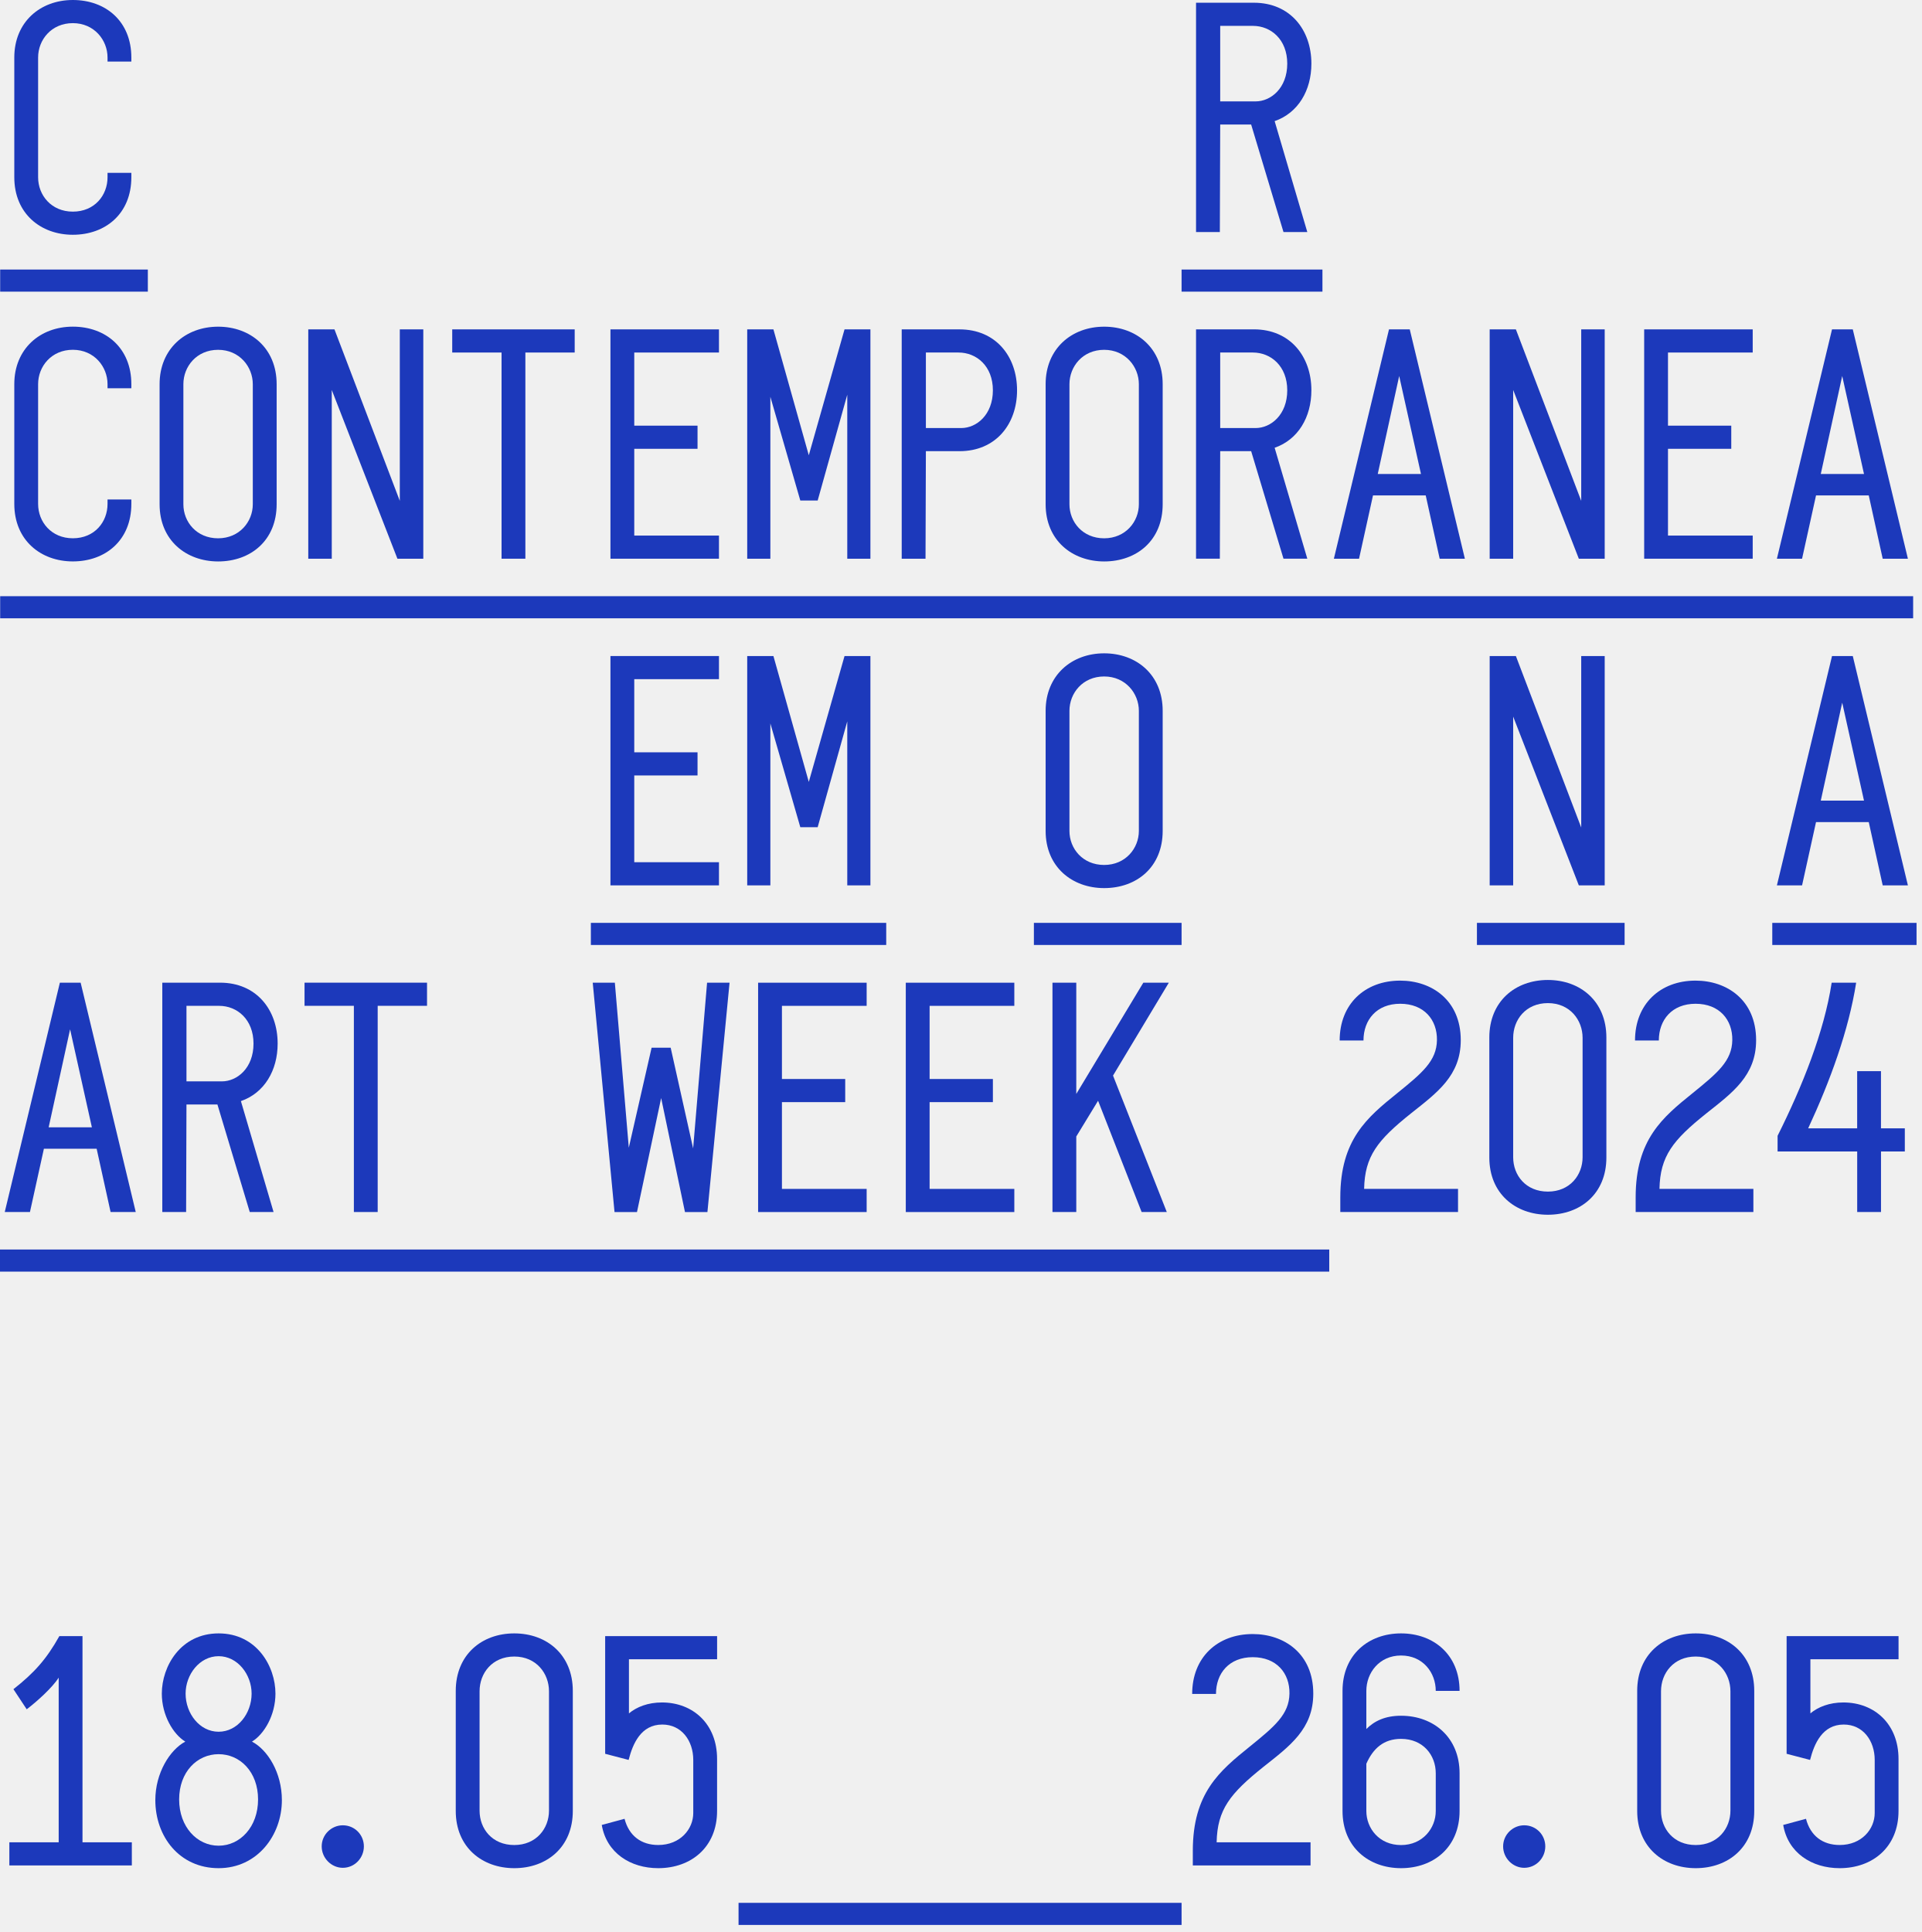
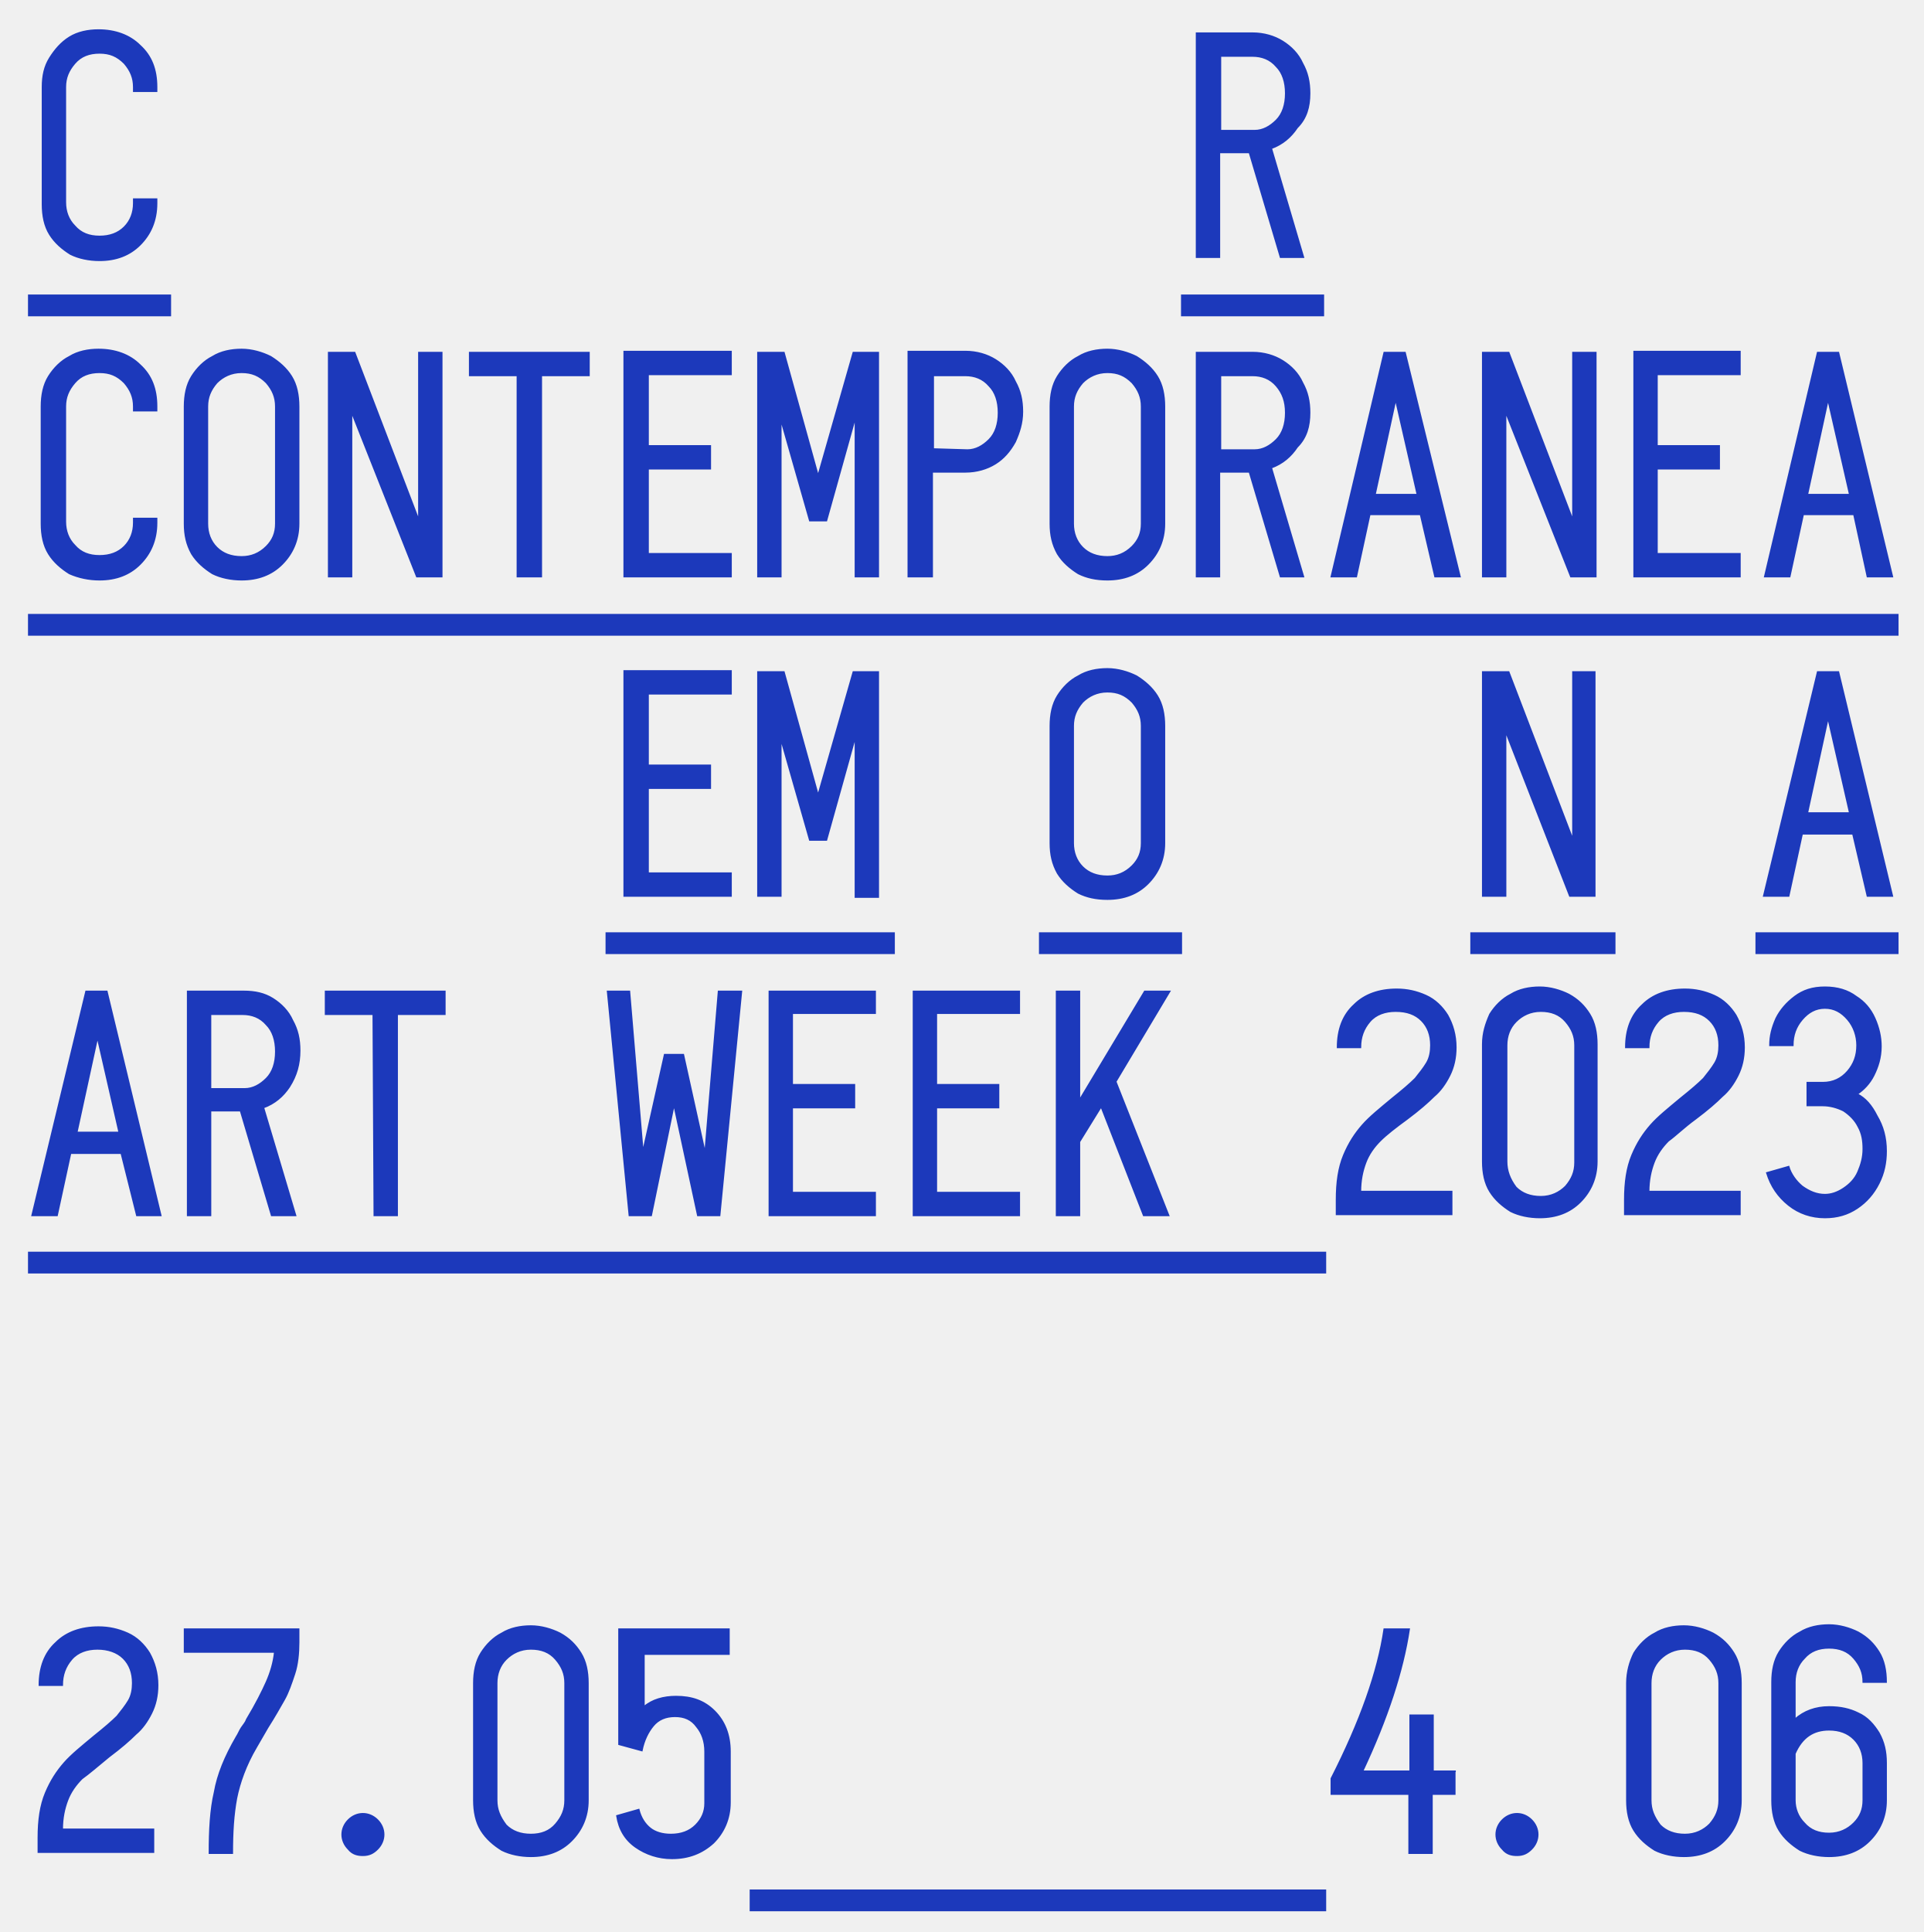
- <svg xmlns="http://www.w3.org/2000/svg" width="186" height="187" viewBox="0 0 186 187" fill="none">
-   <g clip-path="url(#clip0_103_2)">
-     <path d="M14.309 26.089H0.016V28.229H14.309V26.089Z" fill="#1C39BB" />
-     <path d="M127.997 26.089H114.363V28.229H127.997V26.089Z" fill="#1C39BB" />
-     <path d="M185.17 57.706H0.016V59.846H185.17V57.706Z" fill="#1C39BB" />
-     <path d="M128.656 120.942H0V123.082H128.656V120.942Z" fill="#1C39BB" />
-     <path d="M85.776 89.325H57.189V91.465H85.776V89.325Z" fill="#1C39BB" />
-     <path d="M114.363 89.325H100.069V91.465H114.363V89.325Z" fill="#1C39BB" />
-     <path d="M157.243 89.325H142.95V91.465H157.243V89.325Z" fill="#1C39BB" />
-     <path d="M185.5 89.325H171.536V91.465H185.5V89.325Z" fill="#1C39BB" />
-     <path d="M114.363 184.178H71.483V186.318H114.363V184.178Z" fill="#1C39BB" />
-     <path d="M7.985 178.318H12.76V180.557H0.905V178.318H5.68V162.379C5.055 163.368 3.54 164.718 2.585 165.443L1.3 163.498C3.31 161.918 4.495 160.599 5.745 158.36H7.985V178.318Z" fill="#1C39BB" />
-     <path d="M27.283 174.236C27.283 177.627 24.913 180.822 21.159 180.822C17.37 180.822 15.034 177.758 15.034 174.236C15.034 171.602 16.449 169.362 17.933 168.572C16.748 167.847 15.662 166.002 15.662 163.928C15.662 161.293 17.473 158.098 21.162 158.098C24.851 158.098 26.661 161.293 26.661 163.928C26.661 166.002 25.576 167.847 24.387 168.572C25.899 169.362 27.283 171.567 27.283 174.236ZM24.978 174.168C24.978 171.499 23.233 169.788 21.159 169.788C19.084 169.788 17.339 171.502 17.339 174.168C17.339 176.837 19.084 178.647 21.159 178.647C23.233 178.647 24.978 176.837 24.978 174.168ZM17.964 163.928C17.964 165.838 19.314 167.617 21.159 167.617C23.003 167.617 24.353 165.838 24.353 163.928C24.353 162.083 23.003 160.304 21.159 160.304C19.314 160.304 17.964 162.083 17.964 163.928Z" fill="#1C39BB" />
-     <path d="M31.137 178.713C31.137 177.559 32.093 176.672 33.178 176.672C34.332 176.672 35.219 177.593 35.219 178.713C35.219 179.832 34.329 180.787 33.178 180.787C32.093 180.787 31.137 179.867 31.137 178.713Z" fill="#1C39BB" />
-     <path d="M44.112 163.663C44.112 160.173 46.616 158.098 49.776 158.098C52.937 158.098 55.441 160.173 55.441 163.663V175.288C55.441 178.778 52.937 180.822 49.776 180.822C46.647 180.822 44.112 178.781 44.112 175.288V163.663ZM46.417 175.257C46.417 177.002 47.636 178.582 49.776 178.582C51.917 178.582 53.136 176.968 53.136 175.257V163.698C53.136 161.984 51.917 160.338 49.776 160.338C47.636 160.338 46.417 161.952 46.417 163.698V175.257Z" fill="#1C39BB" />
-     <path d="M69.405 160.602H60.875V165.838C61.631 165.212 62.72 164.783 64.07 164.783C67.065 164.783 69.405 166.858 69.405 170.249V175.288C69.405 178.778 66.901 180.822 63.709 180.822C61.009 180.822 58.704 179.341 58.244 176.638L60.449 176.044C60.878 177.689 62.063 178.579 63.709 178.579C65.849 178.579 67.1 177.03 67.1 175.484V170.345C67.1 168.5 65.98 166.92 64.104 166.92C62.029 166.92 61.239 168.796 60.844 170.345L58.573 169.751V158.363H69.408V160.602H69.405Z" fill="#1C39BB" />
-     <path d="M117.756 178.318H126.846V180.557H115.451V179.142C115.451 173.543 118.052 171.403 120.951 169.063C123.39 167.088 124.771 165.934 124.805 163.925C124.839 161.949 123.555 160.4 121.25 160.4C118.976 160.4 117.694 161.949 117.694 163.956H115.389C115.389 160.431 117.825 158.161 121.25 158.161C124.279 158.161 127.11 160.036 127.11 163.925C127.11 167.349 124.836 168.995 122.301 171.004C119.041 173.608 117.822 175.157 117.756 178.318Z" fill="#1C39BB" />
-     <path d="M141.27 171.633V175.288C141.27 178.778 138.766 180.822 135.605 180.822C132.476 180.822 129.941 178.781 129.941 175.288V163.663C129.941 160.173 132.445 158.098 135.605 158.098C138.766 158.098 141.27 160.173 141.27 163.663H138.965C138.965 161.918 137.745 160.238 135.605 160.238C133.496 160.238 132.246 161.918 132.246 163.663V167.353C133.036 166.562 134.09 166.068 135.605 166.068C138.766 166.068 141.27 168.177 141.27 171.633ZM138.965 171.633C138.965 169.888 137.745 168.307 135.605 168.307C133.926 168.307 132.905 169.228 132.246 170.712V175.291C132.246 176.971 133.496 178.585 135.605 178.585C137.714 178.585 138.965 176.94 138.965 175.291V171.633Z" fill="#1C39BB" />
-     <path d="M145.485 178.713C145.485 177.559 146.44 176.672 147.525 176.672C148.679 176.672 149.566 177.593 149.566 178.713C149.566 179.832 148.676 180.787 147.525 180.787C146.44 180.787 145.485 179.867 145.485 178.713Z" fill="#1C39BB" />
-     <path d="M158.462 163.663C158.462 160.173 160.966 158.098 164.127 158.098C167.287 158.098 169.791 160.173 169.791 163.663V175.288C169.791 178.778 167.287 180.822 164.127 180.822C160.997 180.822 158.462 178.781 158.462 175.288V163.663ZM160.767 175.257C160.767 177.002 161.987 178.582 164.127 178.582C166.267 178.582 167.486 176.968 167.486 175.257V163.698C167.486 161.984 166.267 160.338 164.127 160.338C161.987 160.338 160.767 161.952 160.767 163.698V175.257Z" fill="#1C39BB" />
-     <path d="M183.755 160.602H175.226V165.838C175.981 165.212 177.07 164.783 178.42 164.783C181.416 164.783 183.755 166.858 183.755 170.249V175.288C183.755 178.778 181.251 180.822 178.059 180.822C175.359 180.822 173.054 179.341 172.594 176.638L174.799 176.044C175.229 177.689 176.414 178.579 178.059 178.579C180.199 178.579 181.45 177.03 181.45 175.484V170.345C181.45 168.5 180.33 166.92 178.454 166.92C176.38 166.92 175.589 168.796 175.194 170.345L172.924 169.751V158.363H183.758V160.602H183.755Z" fill="#1C39BB" />
-     <path d="M1.384 17.158V5.565C1.384 2.14 3.885 0 7.049 0C10.243 0 12.713 2.075 12.713 5.565V5.96H10.408V5.565C10.408 3.885 9.124 2.24 7.049 2.24C4.974 2.24 3.689 3.854 3.689 5.565V17.158C3.689 18.903 4.974 20.484 7.049 20.484C9.158 20.484 10.408 18.903 10.408 17.158V16.729H12.713V17.158C12.713 20.683 10.209 22.723 7.049 22.723C3.954 22.723 1.384 20.683 1.384 17.158Z" fill="#1C39BB" />
-     <path d="M123.371 11.724L126.532 22.459H124.227L121.097 12.054H118.102L118.067 22.462H115.763V0.264H121.362C124.852 0.264 126.927 2.865 126.927 6.159C126.927 8.76 125.642 10.934 123.371 11.724ZM118.102 2.504V9.814H121.527C123.007 9.814 124.591 8.529 124.591 6.159C124.591 3.82 123.01 2.504 121.265 2.504H118.102Z" fill="#1C39BB" />
-     <path d="M1.384 48.775V37.181C1.384 33.757 3.888 31.617 7.049 31.617C10.243 31.617 12.713 33.691 12.713 37.181V37.577H10.408V37.181C10.408 35.502 9.124 33.856 7.049 33.856C4.974 33.856 3.689 35.471 3.689 37.181V48.775C3.689 50.52 4.974 52.1 7.049 52.1C9.158 52.1 10.408 50.52 10.408 48.775V48.346H12.713V48.775C12.713 52.299 10.209 54.34 7.049 54.34C3.954 54.34 1.384 52.299 1.384 48.775Z" fill="#1C39BB" />
-     <path d="M15.447 48.809V37.185C15.447 33.76 17.951 31.62 21.112 31.62C24.241 31.62 26.776 33.694 26.776 37.185V48.809C26.776 52.299 24.272 54.343 21.112 54.343C18.014 54.34 15.447 52.299 15.447 48.809ZM24.468 48.809V37.185C24.468 35.505 23.184 33.859 21.109 33.859C19.034 33.859 17.749 35.474 17.749 37.185V48.809C17.749 50.523 19.034 52.103 21.109 52.103C23.187 52.1 24.468 50.489 24.468 48.809Z" fill="#1C39BB" />
-     <path d="M38.696 31.881H40.97V54.078H38.466L32.111 37.745V54.078H29.837V31.881H32.373L38.696 48.479V31.881Z" fill="#1C39BB" />
-     <path d="M48.545 54.078V34.121H43.77V31.881H55.624V34.121H50.85V54.078H48.545Z" fill="#1C39BB" />
-     <path d="M67.513 43.44H61.389V51.839H69.588V54.078H59.084V31.881H69.588V34.121H61.389V41.2H67.513V43.44Z" fill="#1C39BB" />
-     <path d="M81.741 31.881H84.246V54.078H82.006V38.205L79.141 48.448H77.461L74.562 38.404V54.078H72.322V31.881H74.858L78.282 44.065L81.741 31.881Z" fill="#1C39BB" />
-     <path d="M87.275 54.078V31.881H92.874C96.365 31.881 98.439 34.481 98.439 37.776C98.439 41.07 96.365 43.67 92.874 43.67H89.615L89.58 54.078H87.275ZM89.615 41.431H93.039C94.52 41.431 96.1 40.146 96.1 37.776C96.1 35.436 94.52 34.121 92.775 34.121H89.615V41.431Z" fill="#1C39BB" />
-     <path d="M101.205 48.809V37.185C101.205 33.76 103.709 31.62 106.869 31.62C109.998 31.62 112.534 33.694 112.534 37.185V48.809C112.534 52.299 110.03 54.343 106.869 54.343C103.774 54.34 101.205 52.299 101.205 48.809ZM110.229 48.809V37.185C110.229 35.505 108.944 33.859 106.869 33.859C104.794 33.859 103.51 35.474 103.51 37.185V48.809C103.51 50.523 104.794 52.103 106.869 52.103C108.947 52.1 110.229 50.489 110.229 48.809Z" fill="#1C39BB" />
-     <path d="M123.371 43.341L126.532 54.075H124.227L121.097 43.667H118.102L118.067 54.075H115.763V31.878H121.362C124.852 31.878 126.927 34.478 126.927 37.773C126.927 40.379 125.642 42.55 123.371 43.341ZM118.102 34.121V41.431H121.527C123.007 41.431 124.591 40.146 124.591 37.776C124.591 35.436 123.01 34.121 121.265 34.121H118.102Z" fill="#1C39BB" />
-     <path d="M139.344 54.078L137.994 47.954H132.89L131.54 54.078H129.104L134.439 31.881H136.448L141.783 54.078H139.344ZM133.35 45.879H137.534L135.425 36.395L133.35 45.879Z" fill="#1C39BB" />
-     <path d="M153.044 31.881H155.317V54.078H152.813L146.458 37.745V54.078H144.184V31.881H146.72L153.044 48.479V31.881Z" fill="#1C39BB" />
-     <path d="M167.567 43.44H161.442V51.839H169.642V54.078H159.137V31.881H169.642V34.121H161.442V41.2H167.567V43.44Z" fill="#1C39BB" />
-     <path d="M182.224 54.078L180.874 47.954H175.77L174.42 54.078H171.984L177.319 31.881H179.328L184.663 54.078H182.224ZM176.23 45.879H180.414L178.305 36.395L176.23 45.879Z" fill="#1C39BB" />
-     <path d="M67.513 75.057H61.389V83.455H69.588V85.695H59.084V63.498H69.588V65.737H61.389V72.817H67.513V75.057Z" fill="#1C39BB" />
-     <path d="M81.741 63.498H84.246V85.695H82.006V69.822L79.141 80.065H77.461L74.562 70.02V85.695H72.322V63.498H74.858L78.282 75.682L81.741 63.498Z" fill="#1C39BB" />
-     <path d="M101.205 80.426V68.801C101.205 65.376 103.709 63.236 106.869 63.236C109.998 63.236 112.534 65.311 112.534 68.801V80.426C112.534 83.916 110.03 85.96 106.869 85.96C103.774 85.96 101.205 83.916 101.205 80.426ZM110.229 80.426V68.801C110.229 67.121 108.944 65.476 106.869 65.476C104.794 65.476 103.51 67.09 103.51 68.801V80.426C103.51 82.14 104.794 83.72 106.869 83.72C108.944 83.72 110.229 82.105 110.229 80.426Z" fill="#1C39BB" />
-     <path d="M153.044 63.498H155.317V85.695H152.813L146.458 69.361V85.695H144.184V63.498H146.72L153.044 80.096V63.498Z" fill="#1C39BB" />
-     <path d="M182.224 85.695L180.874 79.57H175.77L174.42 85.695H171.984L177.319 63.498H179.328L184.663 85.695H182.224ZM176.23 77.495H180.414L178.305 68.011L176.23 77.495Z" fill="#1C39BB" />
-     <path d="M10.704 117.312L9.354 111.187H4.249L2.899 117.312H0.46L5.795 95.114H7.805L13.139 117.312H10.704ZM4.71 109.112H8.893L6.784 99.628L4.71 109.112Z" fill="#1C39BB" />
-     <path d="M23.317 106.577L26.478 117.312H24.173L21.044 106.903H18.048L18.014 117.312H15.709V95.114H21.308C24.798 95.114 26.873 97.715 26.873 101.009C26.873 103.612 25.588 105.787 23.317 106.577ZM18.048 97.357V104.667H21.473C22.953 104.667 24.537 103.382 24.537 101.012C24.537 98.673 22.956 97.357 21.212 97.357H18.048Z" fill="#1C39BB" />
-     <path d="M34.251 117.312V97.354H29.476V95.114H41.331V97.354H36.556V117.312H34.251Z" fill="#1C39BB" />
-     <path d="M63.068 101.407H64.913L67.087 111.156L68.437 95.117H70.612L68.471 117.315H66.297L63.992 106.281L61.653 117.315H59.479L57.37 95.117H59.51L60.86 111.09L63.068 101.407Z" fill="#1C39BB" />
-     <path d="M81.807 106.676H75.682V115.075H83.882V117.315H73.377V95.117H83.882V97.357H75.682V104.437H81.807V106.676Z" fill="#1C39BB" />
-     <path d="M96.1 106.676H89.975V115.075H98.175V117.315H87.67V95.117H98.175V97.357H89.975V104.437H96.1V106.676Z" fill="#1C39BB" />
-     <path d="M113.128 95.117L107.728 104.107L112.932 117.312H110.496L106.281 106.543L104.172 110.002V117.312H101.867V95.114H104.172V105.883L110.661 95.114H113.128V95.117Z" fill="#1C39BB" />
-     <path d="M132.031 115.072H141.12V117.312H129.726V115.896C129.726 110.297 132.327 108.157 135.226 105.818C137.665 103.843 139.046 102.689 139.08 100.679C139.114 98.704 137.829 97.155 135.524 97.155C133.251 97.155 131.969 98.704 131.969 100.71H129.664C129.664 97.186 132.1 94.915 135.524 94.915C138.554 94.915 141.385 96.791 141.385 100.679C141.385 104.104 139.111 105.749 136.576 107.759C133.316 110.362 132.096 111.912 132.031 115.072Z" fill="#1C39BB" />
-     <path d="M144.15 100.418C144.15 96.928 146.654 94.853 149.815 94.853C152.975 94.853 155.479 96.928 155.479 100.418V112.042C155.479 115.532 152.975 117.576 149.815 117.576C146.685 117.576 144.15 115.535 144.15 112.042V100.418ZM146.458 112.011C146.458 113.756 147.678 115.336 149.818 115.336C151.958 115.336 153.177 113.722 153.177 112.011V100.452C153.177 98.738 151.958 97.092 149.818 97.092C147.678 97.092 146.458 98.707 146.458 100.452V112.011Z" fill="#1C39BB" />
-     <path d="M160.618 115.072H169.707V117.312H158.313V115.896C158.313 110.297 160.913 108.157 163.813 105.818C166.251 103.843 167.632 102.689 167.667 100.679C167.701 98.704 166.416 97.155 164.111 97.155C161.837 97.155 160.556 98.704 160.556 100.71H158.251C158.251 97.186 160.686 94.915 164.111 94.915C167.141 94.915 169.972 96.791 169.972 100.679C169.972 104.104 167.698 105.749 165.163 107.759C161.903 110.362 160.683 111.912 160.618 115.072Z" fill="#1C39BB" />
-     <path d="M184.365 109.212V111.451H182.06V117.312H179.755V111.451H172.05V109.936C174.454 105.127 176.56 99.858 177.285 95.117H179.655C178.93 99.727 177.151 104.602 175.011 109.212H179.752V103.678H182.057V109.212H184.365Z" fill="#1C39BB" />
-   </g>
-   <defs>
-     <clipPath id="clip0_103_2">
-       <rect width="185.5" height="186.318" fill="white" />
-     </clipPath>
-   </defs>
+ <svg xmlns="http://www.w3.org/2000/svg" version="1.1" id="Livello_1" x="0px" y="0px" viewBox="0 0 185.5 186.3" style="enable-background:new 0 0 185.5 186.3;" xml:space="preserve">
+   <style type="text/css">
+ 	.st0{fill:#1C39BB;stroke:#1C39BB;stroke-width:0.15;stroke-miterlimit:10;}
+ 	.st1{fill:#1C39BB;}
+ </style>
+   <path class="st0" d="M179.7,173.6c0,0.9-0.3,1.6-0.9,2.2c-0.6,0.6-1.4,1-2.4,1s-1.8-0.3-2.4-1c-0.6-0.6-0.9-1.4-0.9-2.2v-4.5  c0.7-1.6,1.8-2.3,3.3-2.3c1,0,1.8,0.3,2.4,0.9c0.6,0.6,0.9,1.4,0.9,2.3L179.7,173.6L179.7,173.6z M176.4,164.6  c-1.3,0-2.4,0.4-3.3,1.2v-3.6c0-0.9,0.3-1.7,0.9-2.3c0.6-0.7,1.4-1,2.4-1s1.8,0.3,2.4,1c0.6,0.7,0.9,1.4,0.9,2.3h2.2  c0-1.1-0.2-2.1-0.7-2.9c-0.5-0.8-1.1-1.4-2-1.9c-0.8-0.4-1.8-0.7-2.8-0.7s-2,0.2-2.8,0.7c-0.8,0.4-1.5,1.1-2,1.9  c-0.5,0.8-0.7,1.8-0.7,2.9v11.4c0,1.1,0.2,2.1,0.7,2.9c0.5,0.8,1.2,1.4,2,1.9c0.8,0.4,1.8,0.6,2.8,0.6c1.6,0,2.9-0.5,3.9-1.5  s1.6-2.3,1.6-3.9V170c0-1.1-0.2-2-0.7-2.9c-0.5-0.8-1.1-1.5-2-1.9C178.4,164.8,177.5,164.6,176.4,164.6 M159.2,173.6v-11.3  c0-0.9,0.3-1.7,0.9-2.3c0.6-0.6,1.4-1,2.4-1s1.8,0.3,2.4,1c0.6,0.7,0.9,1.4,0.9,2.3v11.3c0,0.9-0.3,1.6-0.9,2.3  c-0.6,0.6-1.4,1-2.4,1s-1.8-0.3-2.4-0.9C159.5,175.2,159.2,174.5,159.2,173.6 M156.9,162.3v11.3c0,1.1,0.2,2.1,0.7,2.9  c0.5,0.8,1.2,1.4,2,1.9c0.8,0.4,1.8,0.6,2.8,0.6c1.6,0,2.9-0.5,3.9-1.5s1.6-2.3,1.6-3.9v-11.3c0-1.1-0.2-2.1-0.7-2.9  c-0.5-0.8-1.1-1.4-2-1.9c-0.8-0.4-1.8-0.7-2.8-0.7s-2,0.2-2.8,0.7c-0.8,0.4-1.5,1.1-2,1.9C157.2,160.2,156.9,161.2,156.9,162.3   M146.3,178.9c0.6,0,1-0.2,1.4-0.6c0.4-0.4,0.6-0.9,0.6-1.4s-0.2-1-0.6-1.4c-0.4-0.4-0.9-0.6-1.4-0.6s-1,0.2-1.4,0.6  c-0.4,0.4-0.6,0.9-0.6,1.4s0.2,1,0.6,1.4C145.3,178.8,145.8,178.9,146.3,178.9 M140.4,170.8h-2.2v-5.4H136v5.4h-4.6  c2.4-5.1,3.9-9.7,4.5-13.7h-2.4c-0.6,4.1-2.3,8.9-5.1,14.4v1.5h7.5v5.7h2.2V173h2.2v-2.2H140.4z M70.3,159.3v-2.2H59.7v11.1l2.2,0.6  c0.2-1,0.6-1.8,1.1-2.4c0.5-0.6,1.2-0.9,2.1-0.9c0.9,0,1.6,0.3,2.1,1c0.5,0.6,0.8,1.4,0.8,2.4v5c0,0.8-0.3,1.5-0.9,2.1  s-1.4,0.9-2.4,0.9c-0.8,0-1.5-0.2-2-0.6c-0.5-0.4-0.9-1-1.1-1.8l-2.1,0.6c0.2,1.3,0.8,2.3,1.8,3s2.2,1.1,3.5,1.1  c1.6,0,2.9-0.5,4-1.5c1-1,1.6-2.3,1.6-3.9v-4.9c0-1.6-0.5-2.9-1.5-3.9s-2.2-1.4-3.7-1.4c-1.2,0-2.3,0.3-3.1,1v-5.1h8.2V159.3z   M47.9,173.6v-11.3c0-0.9,0.3-1.7,0.9-2.3c0.6-0.6,1.4-1,2.4-1s1.8,0.3,2.4,1s0.9,1.4,0.9,2.3v11.3c0,0.9-0.3,1.6-0.9,2.3  s-1.4,1-2.4,1s-1.8-0.3-2.4-0.9C48.2,175.2,47.9,174.5,47.9,173.6 M45.7,162.3v11.3c0,1.1,0.2,2.1,0.7,2.9c0.5,0.8,1.2,1.4,2,1.9  c0.8,0.4,1.8,0.6,2.8,0.6c1.6,0,2.9-0.5,3.9-1.5s1.6-2.3,1.6-3.9v-11.3c0-1.1-0.2-2.1-0.7-2.9c-0.5-0.8-1.1-1.4-2-1.9  c-0.8-0.4-1.8-0.7-2.8-0.7s-2,0.2-2.8,0.7c-0.8,0.4-1.5,1.1-2,1.9C45.9,160.2,45.7,161.2,45.7,162.3 M35,178.9c0.6,0,1-0.2,1.4-0.6  c0.4-0.4,0.6-0.9,0.6-1.4s-0.2-1-0.6-1.4c-0.4-0.4-0.9-0.6-1.4-0.6s-1,0.2-1.4,0.6c-0.4,0.4-0.6,0.9-0.6,1.4s0.2,1,0.6,1.4  C34,178.8,34.5,178.9,35,178.9 M17.8,157.1v2.2h8.7c-0.1,1-0.4,2-0.8,2.9s-1,2.1-1.9,3.6c-0.1,0.3-0.3,0.5-0.5,0.8s-0.3,0.6-0.5,0.9  c-1.1,1.9-1.8,3.6-2.1,5.3c-0.4,1.7-0.5,3.7-0.5,5.9h2.2c0-2,0.1-3.7,0.4-5.3c0.3-1.5,0.9-3.2,1.9-4.9l1.1-1.9  c0.7-1.1,1.2-2,1.6-2.7s0.7-1.6,1-2.5s0.4-2,0.4-3v-1.3H17.8z M10.5,169.4c1.2-0.9,2-1.6,2.6-2.2c0.6-0.5,1.1-1.2,1.5-2  s0.6-1.7,0.6-2.7c0-1.2-0.3-2.2-0.8-3.1c-0.5-0.8-1.2-1.5-2.1-1.9s-1.8-0.6-2.8-0.6c-1.7,0-3.1,0.5-4.1,1.5c-1.1,1-1.6,2.4-1.6,4.1  H6c0-1,0.3-1.8,0.9-2.5s1.5-1,2.5-1s1.9,0.3,2.5,0.9c0.6,0.6,0.9,1.4,0.9,2.4c0,0.6-0.1,1.2-0.4,1.7c-0.3,0.5-0.7,1-1.1,1.5  c-0.5,0.5-1.2,1.1-2.2,1.9c-1.2,1-2.2,1.8-2.9,2.6s-1.3,1.7-1.8,2.9s-0.7,2.6-0.7,4.3v1.4h11.1v-2.2H6c0-1.1,0.2-2,0.5-2.8  s0.8-1.5,1.4-2.1C8.6,171,9.4,170.3,10.5,169.4" />
+   <path class="st0" d="M179.1,105.5c0.6-0.4,1.2-1,1.6-1.8c0.4-0.8,0.7-1.7,0.7-2.8c0-0.9-0.2-1.8-0.6-2.7c-0.4-0.9-1-1.6-1.8-2.1  c-0.8-0.6-1.8-0.9-3-0.9s-2.1,0.3-2.9,0.9c-0.8,0.6-1.4,1.3-1.8,2.1c-0.4,0.9-0.6,1.7-0.6,2.6h2.2c0-1,0.3-1.8,0.9-2.5  c0.6-0.7,1.3-1.1,2.2-1.1s1.6,0.4,2.2,1.1c0.6,0.7,0.9,1.6,0.9,2.5c0,1-0.3,1.8-0.9,2.5c-0.6,0.7-1.4,1.1-2.4,1.1h-1.5v2.2h1.5  c0.7,0,1.4,0.2,2,0.5c0.6,0.4,1.1,0.9,1.4,1.5c0.4,0.7,0.5,1.4,0.5,2.2c0,0.8-0.2,1.5-0.5,2.2s-0.8,1.2-1.4,1.6  c-0.6,0.4-1.2,0.6-1.8,0.6c-0.8,0-1.5-0.3-2.2-0.8c-0.6-0.5-1.1-1.2-1.3-1.9l-2.1,0.6c0.4,1.3,1.1,2.3,2.1,3.1  c1,0.8,2.2,1.2,3.5,1.2c1.2,0,2.2-0.3,3.1-0.9s1.6-1.4,2.1-2.4s0.7-2,0.7-3.1c0-1.3-0.3-2.4-0.9-3.4  C180.5,106.6,179.9,105.9,179.1,105.5 M163.5,107.9c1.2-0.9,2-1.6,2.6-2.2c0.6-0.5,1.1-1.2,1.5-2s0.6-1.7,0.6-2.7  c0-1.2-0.3-2.2-0.8-3.1c-0.5-0.8-1.2-1.5-2.1-1.9c-0.9-0.4-1.8-0.6-2.8-0.6c-1.7,0-3.1,0.5-4.1,1.5c-1.1,1-1.6,2.4-1.6,4.1h2.2  c0-1,0.3-1.8,0.9-2.5c0.6-0.7,1.5-1,2.5-1c1.1,0,1.9,0.3,2.5,0.9s0.9,1.4,0.9,2.4c0,0.6-0.1,1.2-0.4,1.7c-0.3,0.5-0.7,1-1.1,1.5  c-0.5,0.5-1.2,1.1-2.2,1.9c-1.2,1-2.2,1.8-2.9,2.6c-0.7,0.8-1.3,1.7-1.8,2.9c-0.5,1.2-0.7,2.6-0.7,4.3v1.4h11.1v-2.2H159  c0-1.1,0.2-2,0.5-2.8s0.8-1.5,1.4-2.1C161.6,109.5,162.4,108.7,163.5,107.9 M145.3,112v-11.2c0-0.9,0.3-1.7,0.9-2.3  c0.6-0.6,1.4-1,2.4-1s1.8,0.3,2.4,1c0.6,0.7,0.9,1.4,0.9,2.3v11.3c0,0.9-0.3,1.6-0.9,2.3c-0.6,0.6-1.4,1-2.4,1s-1.8-0.3-2.4-0.9  C145.6,113.7,145.3,112.9,145.3,112 M143,100.7V112c0,1.1,0.2,2.1,0.7,2.9s1.2,1.4,2,1.9c0.8,0.4,1.8,0.6,2.8,0.6  c1.6,0,2.9-0.5,3.9-1.5s1.6-2.3,1.6-3.9v-11.3c0-1.1-0.2-2.1-0.7-2.9s-1.1-1.4-2-1.9c-0.8-0.4-1.8-0.7-2.8-0.7s-2,0.2-2.8,0.7  c-0.8,0.4-1.5,1.1-2,1.9C143.3,98.7,143,99.6,143,100.7 M135.7,107.9c1.2-0.9,2-1.6,2.6-2.2c0.6-0.5,1.1-1.2,1.5-2s0.6-1.7,0.6-2.7  c0-1.2-0.3-2.2-0.8-3.1c-0.5-0.8-1.2-1.5-2.1-1.9c-0.9-0.4-1.8-0.6-2.8-0.6c-1.7,0-3.1,0.5-4.1,1.5c-1.1,1-1.6,2.4-1.6,4.1h2.2  c0-1,0.3-1.8,0.9-2.5c0.6-0.7,1.5-1,2.5-1c1.1,0,1.9,0.3,2.5,0.9s0.9,1.4,0.9,2.4c0,0.6-0.1,1.2-0.4,1.7c-0.3,0.5-0.7,1-1.1,1.5  c-0.5,0.5-1.2,1.1-2.2,1.9c-1.2,1-2.2,1.8-2.9,2.6c-0.7,0.8-1.3,1.7-1.8,2.9c-0.5,1.2-0.7,2.6-0.7,4.3v1.4H140v-2.2h-8.8  c0-1.1,0.2-2,0.5-2.8s0.8-1.5,1.4-2.1S134.6,108.7,135.7,107.9 M112.8,95.6h-2.4l-6.3,10.5V95.6h-2.2v21.6h2.2v-7.1l2.1-3.4  l4.1,10.5h2.4l-5.1-12.9L112.8,95.6z M88.1,117.2h10.2V115h-8v-8.2h6v-2.2h-6v-6.9h8v-2.1H88.1V117.2z M74.2,117.2h10.2V115h-8v-8.2  h6v-2.2h-6v-6.9h8v-2.1H74.2V117.2z M69.3,95.6L68,111.2l-2.1-9.5h-1.8l-2.1,9.4l-1.3-15.5h-2.1l2.1,21.6h2.1l2.2-10.7l2.3,10.7h2.1  l2.1-21.6H69.3z M36.1,117.2h2.2V97.8h4.6v-2.2H31.4v2.2H36L36.1,117.2L36.1,117.2z M20.3,97.8h3.1c0.9,0,1.7,0.3,2.3,1  c0.6,0.6,0.9,1.5,0.9,2.6s-0.3,2-0.9,2.6s-1.3,1-2.1,1h-3.3V97.8z M28.9,101.3c0-1.1-0.2-2-0.7-2.9c-0.4-0.9-1.1-1.6-1.9-2.1  s-1.7-0.7-2.8-0.7h-5.4v21.6h2.2v-10.1h2.9l3,10.1h2.3l-3.1-10.4c1.1-0.4,1.9-1.1,2.5-2C28.6,103.7,28.9,102.6,28.9,101.3   M7.4,109.2l2-9.2l2.1,9.2H7.4z M13.2,117.2h2.3l-5.2-21.6h-2l-5.2,21.6h2.4l1.3-6h4.9L13.2,117.2z" />
+   <path class="st0" d="M174.3,78.4l2-9.2l2.1,9.2H174.3z M180.1,86.4h2.4l-5.2-21.6h-2l-5.2,21.6h2.4l1.3-6h4.9L180.1,86.4z   M151.7,64.8V81l-6.2-16.2H143v21.6h2.2V70.5l6.2,15.9h2.4V64.8H151.7z M106.8,84.5c-1,0-1.8-0.3-2.4-0.9s-0.9-1.4-0.9-2.3V70  c0-0.9,0.3-1.6,0.9-2.3c0.6-0.6,1.4-1,2.4-1s1.7,0.3,2.4,1c0.6,0.7,0.9,1.4,0.9,2.3v11.3c0,0.9-0.3,1.6-0.9,2.2  C108.5,84.2,107.7,84.5,106.8,84.5 M106.8,86.7c1.6,0,2.9-0.5,3.9-1.5s1.6-2.3,1.6-3.9V70c0-1.1-0.2-2.1-0.7-2.9s-1.2-1.4-2-1.9  c-0.8-0.4-1.8-0.7-2.8-0.7s-2,0.2-2.8,0.7c-0.8,0.4-1.5,1.1-2,1.9s-0.7,1.8-0.7,2.9v11.3c0,1.1,0.2,2,0.7,2.9c0.5,0.8,1.2,1.4,2,1.9  C104.8,86.5,105.7,86.7,106.8,86.7 M82.3,64.8l-3.4,11.9l-3.3-11.9h-2.5v21.6h2.2V71.2l2.8,9.8h1.6l2.8-10v15.5h2.2V64.8H82.3z   M60.2,86.4h10.3v-2.2h-8V76h6v-2.2h-6v-6.9h8v-2.2H60.2V86.4z" />
+   <path class="st0" d="M174.3,47.7l2-9.2l2.1,9.2H174.3z M180.1,55.6h2.4L177.3,34h-2l-5.1,21.6h2.4l1.3-6h4.9L180.1,55.6z   M157.6,55.6h10.2v-2.2h-8v-8.2h6V43h-6v-6.9h8v-2.2h-10.2V55.6z M151.7,34v16.2L145.5,34H143v21.6h2.2V39.7l6.3,15.9h2.4V34H151.7z   M132.6,47.7l2-9.2l2.1,9.2H132.6z M138.4,55.6h2.4L135.5,34h-2l-5.1,21.6h2.4l1.3-6h4.9L138.4,55.6z M117.7,36.2h3.1  c0.9,0,1.7,0.3,2.3,1s0.9,1.5,0.9,2.6s-0.3,2-0.9,2.6s-1.3,1-2.1,1h-3.3V36.2z M126.3,39.8c0-1.1-0.2-2-0.7-2.9  c-0.4-0.9-1.1-1.6-1.9-2.1s-1.8-0.8-2.9-0.8h-5.4v21.6h2.2V45.5h2.9l3,10.1h2.2l-3.1-10.5c1.1-0.4,1.9-1.1,2.5-2  C126,42.2,126.3,41.1,126.3,39.8 M106.8,53.7c-1,0-1.8-0.3-2.4-0.9c-0.6-0.6-0.9-1.4-0.9-2.3V39.2c0-0.9,0.3-1.6,0.9-2.3  c0.6-0.6,1.4-1,2.4-1s1.7,0.3,2.4,1c0.6,0.7,0.9,1.4,0.9,2.3v11.3c0,0.9-0.3,1.6-0.9,2.2C108.5,53.4,107.7,53.7,106.8,53.7   M106.8,55.9c1.6,0,2.9-0.5,3.9-1.5s1.6-2.3,1.6-3.9V39.2c0-1.1-0.2-2.1-0.7-2.9c-0.5-0.8-1.2-1.4-2-1.9c-0.8-0.4-1.8-0.7-2.8-0.7  s-2,0.2-2.8,0.7c-0.8,0.4-1.5,1.1-2,1.9s-0.7,1.8-0.7,2.9v11.3c0,1.1,0.2,2,0.7,2.9c0.5,0.8,1.2,1.4,2,1.9  C104.8,55.7,105.7,55.9,106.8,55.9 M90,43.3v-7.1h3.1c0.9,0,1.7,0.3,2.3,1c0.6,0.6,0.9,1.5,0.9,2.6s-0.3,2-0.9,2.6s-1.3,1-2.1,1  L90,43.3L90,43.3z M87.7,55.6h2.2V45.5h3.2c1.1,0,2.1-0.3,2.9-0.8s1.4-1.2,1.9-2.1c0.4-0.9,0.7-1.8,0.7-2.9c0-1.1-0.2-2-0.7-2.9  c-0.4-0.9-1.1-1.6-1.9-2.1s-1.8-0.8-2.9-0.8h-5.5v21.7H87.7z M82.3,34l-3.4,11.9L75.6,34h-2.5v21.6h2.2V40.4l2.8,9.8h1.6l2.8-10  v15.4h2.2V34H82.3z M60.2,55.6h10.3v-2.2h-8v-8.2h6V43h-6v-6.9h8v-2.2H60.2V55.6z M50,55.6h2.2V36.2h4.6V34H45.3v2.2h4.6v19.4H50z   M40.4,34v16.2L34.2,34h-2.5v21.6h2.2V39.7l6.3,15.9h2.4V34H40.4z M23.3,53.7c-1,0-1.8-0.3-2.4-0.9c-0.6-0.6-0.9-1.4-0.9-2.3V39.2  c0-0.9,0.3-1.6,0.9-2.3c0.6-0.6,1.4-1,2.4-1s1.7,0.3,2.4,1c0.6,0.7,0.9,1.4,0.9,2.3v11.3c0,0.9-0.3,1.6-0.9,2.2  C25,53.4,24.2,53.7,23.3,53.7 M23.3,55.9c1.6,0,2.9-0.5,3.9-1.5s1.6-2.3,1.6-3.9V39.2c0-1.1-0.2-2.1-0.7-2.9c-0.5-0.8-1.2-1.4-2-1.9  c-0.8-0.4-1.8-0.7-2.8-0.7s-2,0.2-2.8,0.7c-0.8,0.4-1.5,1.1-2,1.9s-0.7,1.8-0.7,2.9v11.3c0,1.1,0.2,2,0.7,2.9c0.5,0.8,1.2,1.4,2,1.9  C21.3,55.7,22.3,55.9,23.3,55.9 M9.6,55.9c1.6,0,2.9-0.5,3.9-1.5s1.6-2.3,1.6-4V50h-2.2v0.4c0,0.9-0.3,1.7-0.9,2.3  c-0.6,0.6-1.4,0.9-2.4,0.9s-1.8-0.3-2.4-1c-0.6-0.6-0.9-1.4-0.9-2.3V39.2c0-0.9,0.3-1.6,0.9-2.3s1.4-1,2.4-1s1.7,0.3,2.4,1  c0.6,0.7,0.9,1.4,0.9,2.3v0.4h2.2v-0.4c0-1.7-0.5-3-1.6-4c-1-1-2.4-1.5-4-1.5c-1,0-2,0.2-2.8,0.7c-0.8,0.4-1.5,1.1-2,1.9  C4.2,37.1,4,38.1,4,39.2v11.3c0,1.1,0.2,2.1,0.7,2.9c0.5,0.8,1.2,1.4,2,1.9C7.6,55.7,8.6,55.9,9.6,55.9" />
+   <path class="st0" d="M117.7,5.4h3.1c0.9,0,1.7,0.3,2.3,1C123.7,7,124,7.9,124,9s-0.3,2-0.9,2.6s-1.3,1-2.1,1h-3.3V5.4z M126.3,9  c0-1.1-0.2-2-0.7-2.9c-0.4-0.9-1.1-1.6-1.9-2.1s-1.8-0.8-2.9-0.8h-5.4v21.6h2.2V14.7h2.9l3,10.1h2.2l-3.1-10.5  c1.1-0.4,1.9-1.1,2.5-2C126,11.4,126.3,10.3,126.3,9 M9.6,25.1c1.6,0,2.9-0.5,3.9-1.5s1.6-2.3,1.6-4v-0.4h-2.2v0.4  c0,0.9-0.3,1.7-0.9,2.3c-0.6,0.6-1.4,0.9-2.4,0.9s-1.8-0.3-2.4-1c-0.6-0.6-0.9-1.4-0.9-2.3V8.4c0-0.9,0.3-1.6,0.9-2.3s1.4-1,2.4-1  s1.7,0.3,2.4,1c0.6,0.7,0.9,1.4,0.9,2.3v0.4h2.2V8.4c0-1.7-0.5-3-1.6-4c-1-1-2.4-1.5-4-1.5c-1,0-2,0.2-2.8,0.7  c-0.8,0.5-1.4,1.2-1.9,2S4.1,7.3,4.1,8.4v11.3c0,1.1,0.2,2.1,0.7,2.9s1.2,1.4,2,1.9C7.6,24.9,8.6,25.1,9.6,25.1" />
+   <rect x="2.7" y="28.4" class="st1" width="13.8" height="2.1" />
+   <rect x="113.9" y="28.4" class="st1" width="13.8" height="2.1" />
+   <rect x="2.7" y="59.2" class="st1" width="180.4" height="2.1" />
+   <rect x="58.4" y="89.9" class="st1" width="27.9" height="2.1" />
+   <rect x="2.7" y="120.7" class="st1" width="125.2" height="2.1" />
+   <rect x="72.3" y="182.2" class="st1" width="55.6" height="2.1" />
+   <rect x="100.2" y="89.9" class="st1" width="13.8" height="2.1" />
+   <rect x="141.8" y="89.9" class="st1" width="14" height="2.1" />
+   <rect x="169.3" y="89.9" class="st1" width="13.8" height="2.1" />
</svg>
